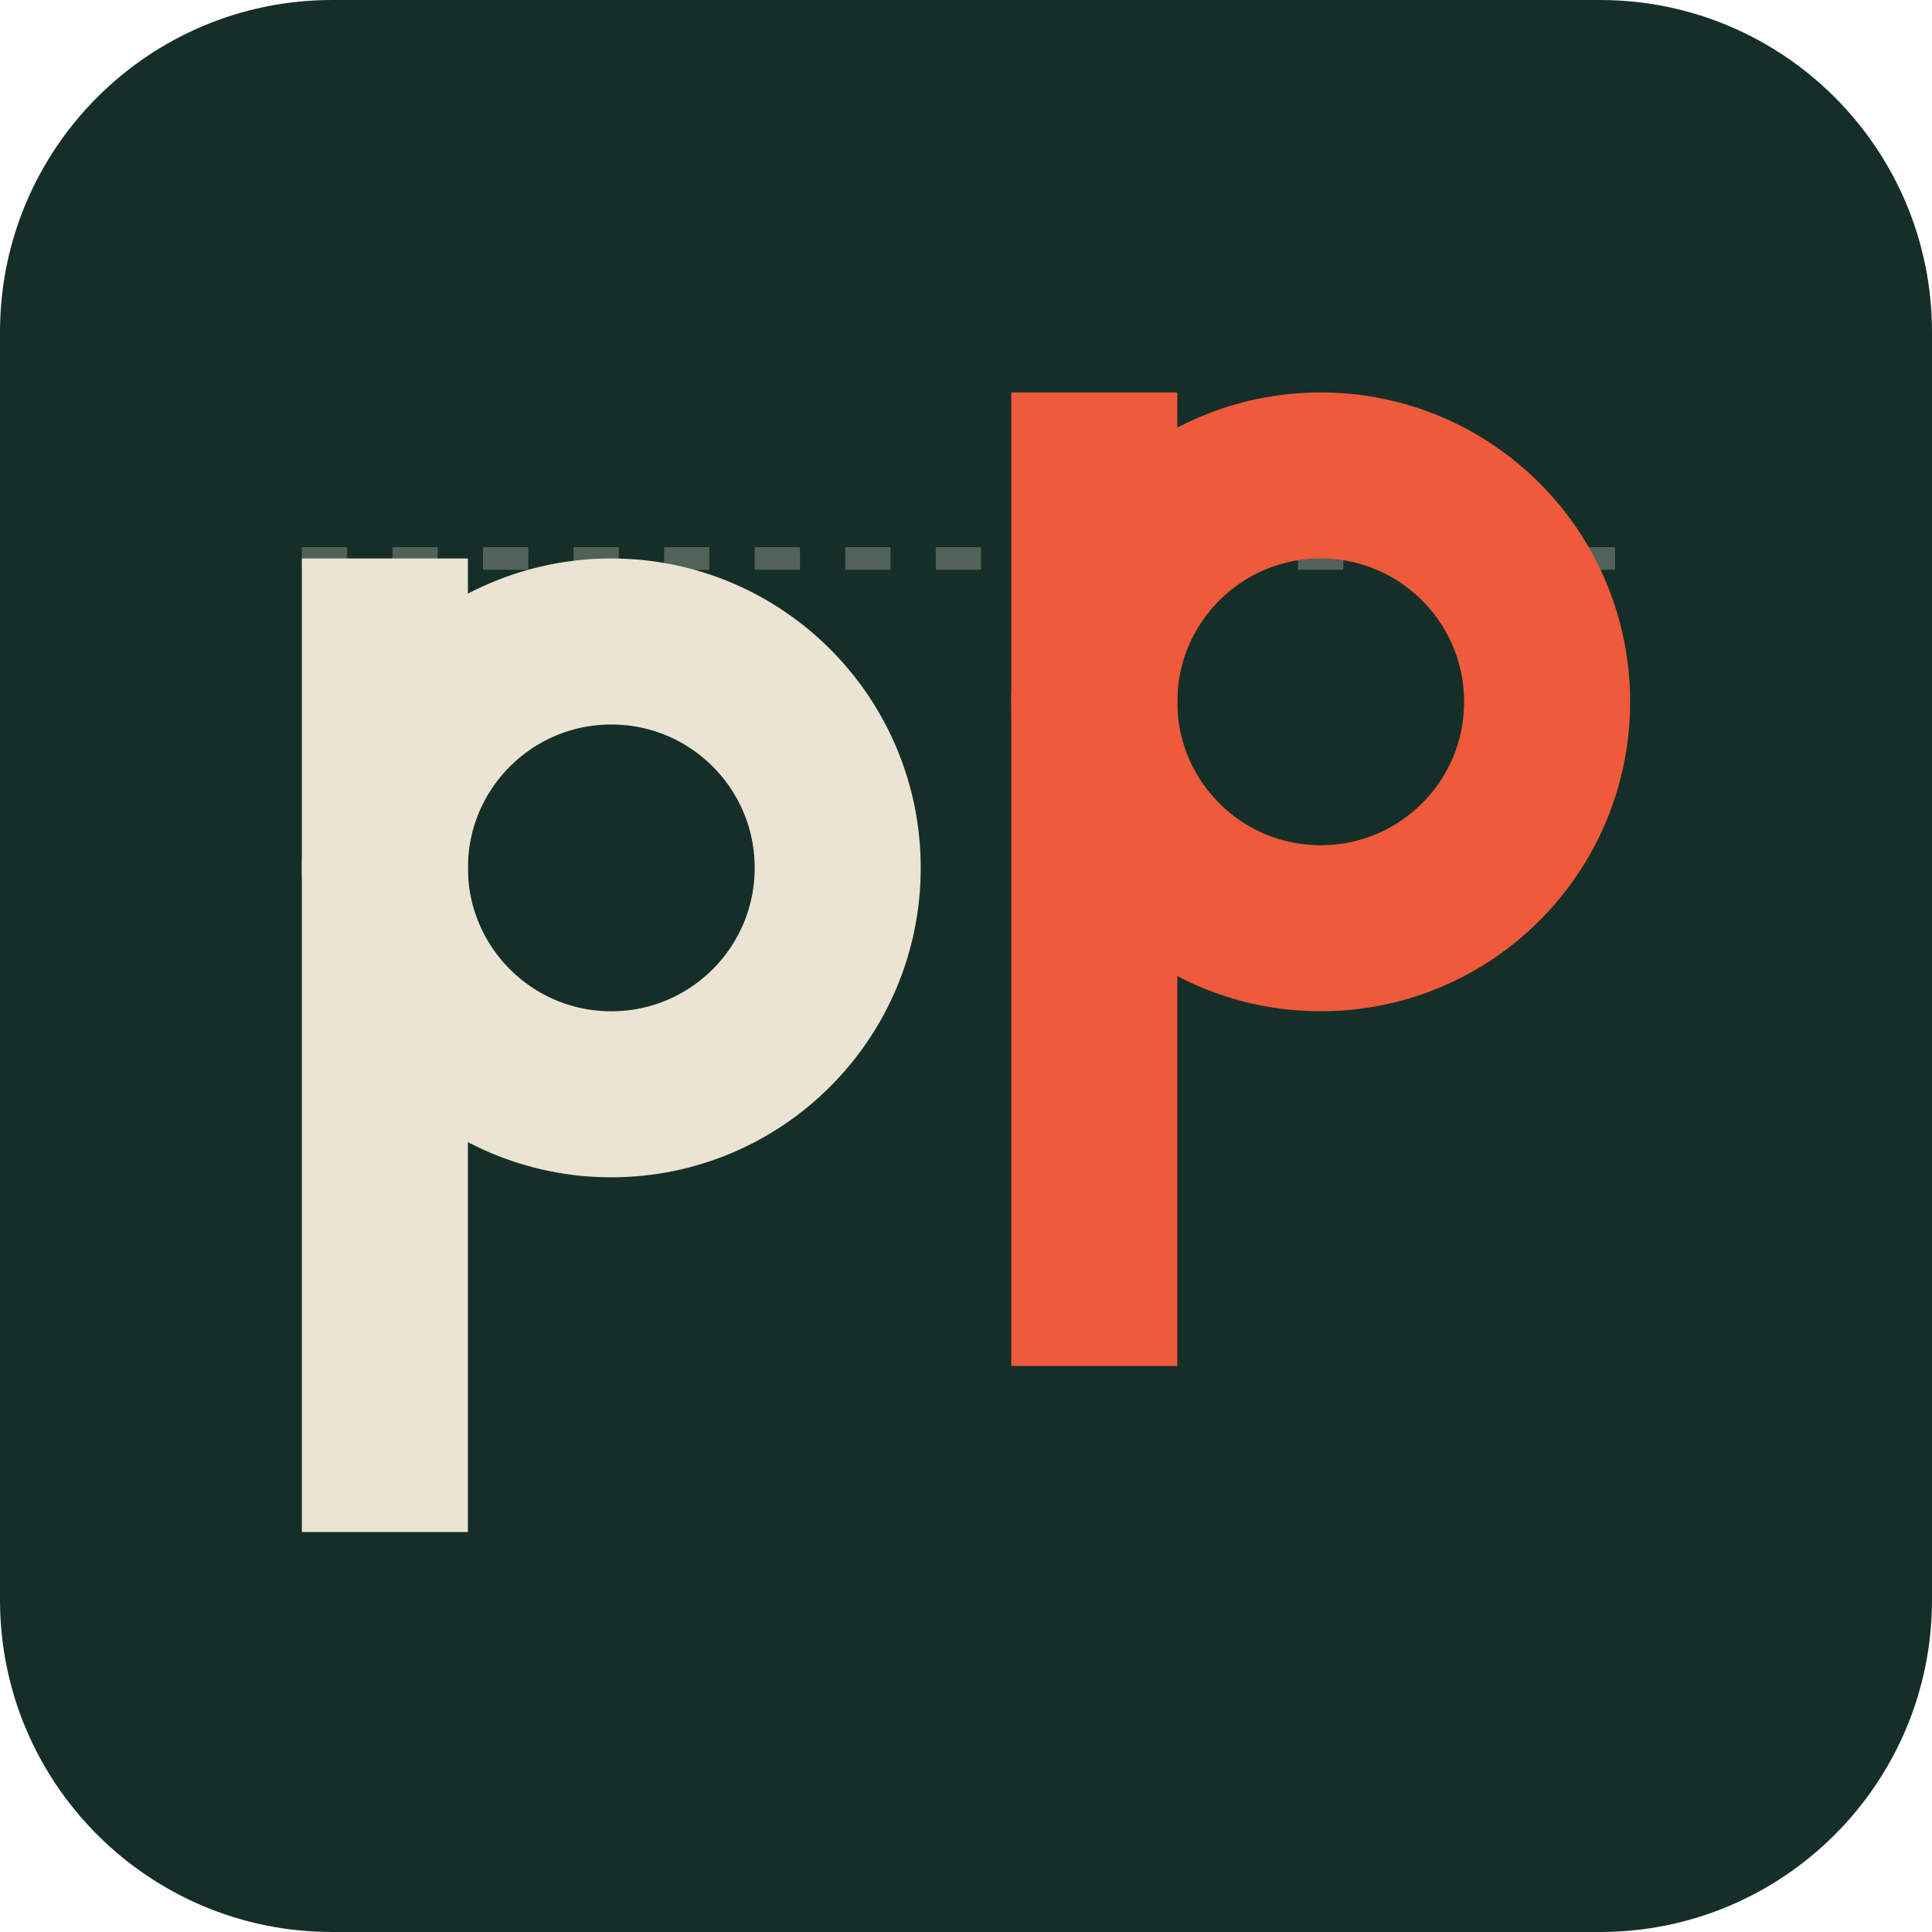
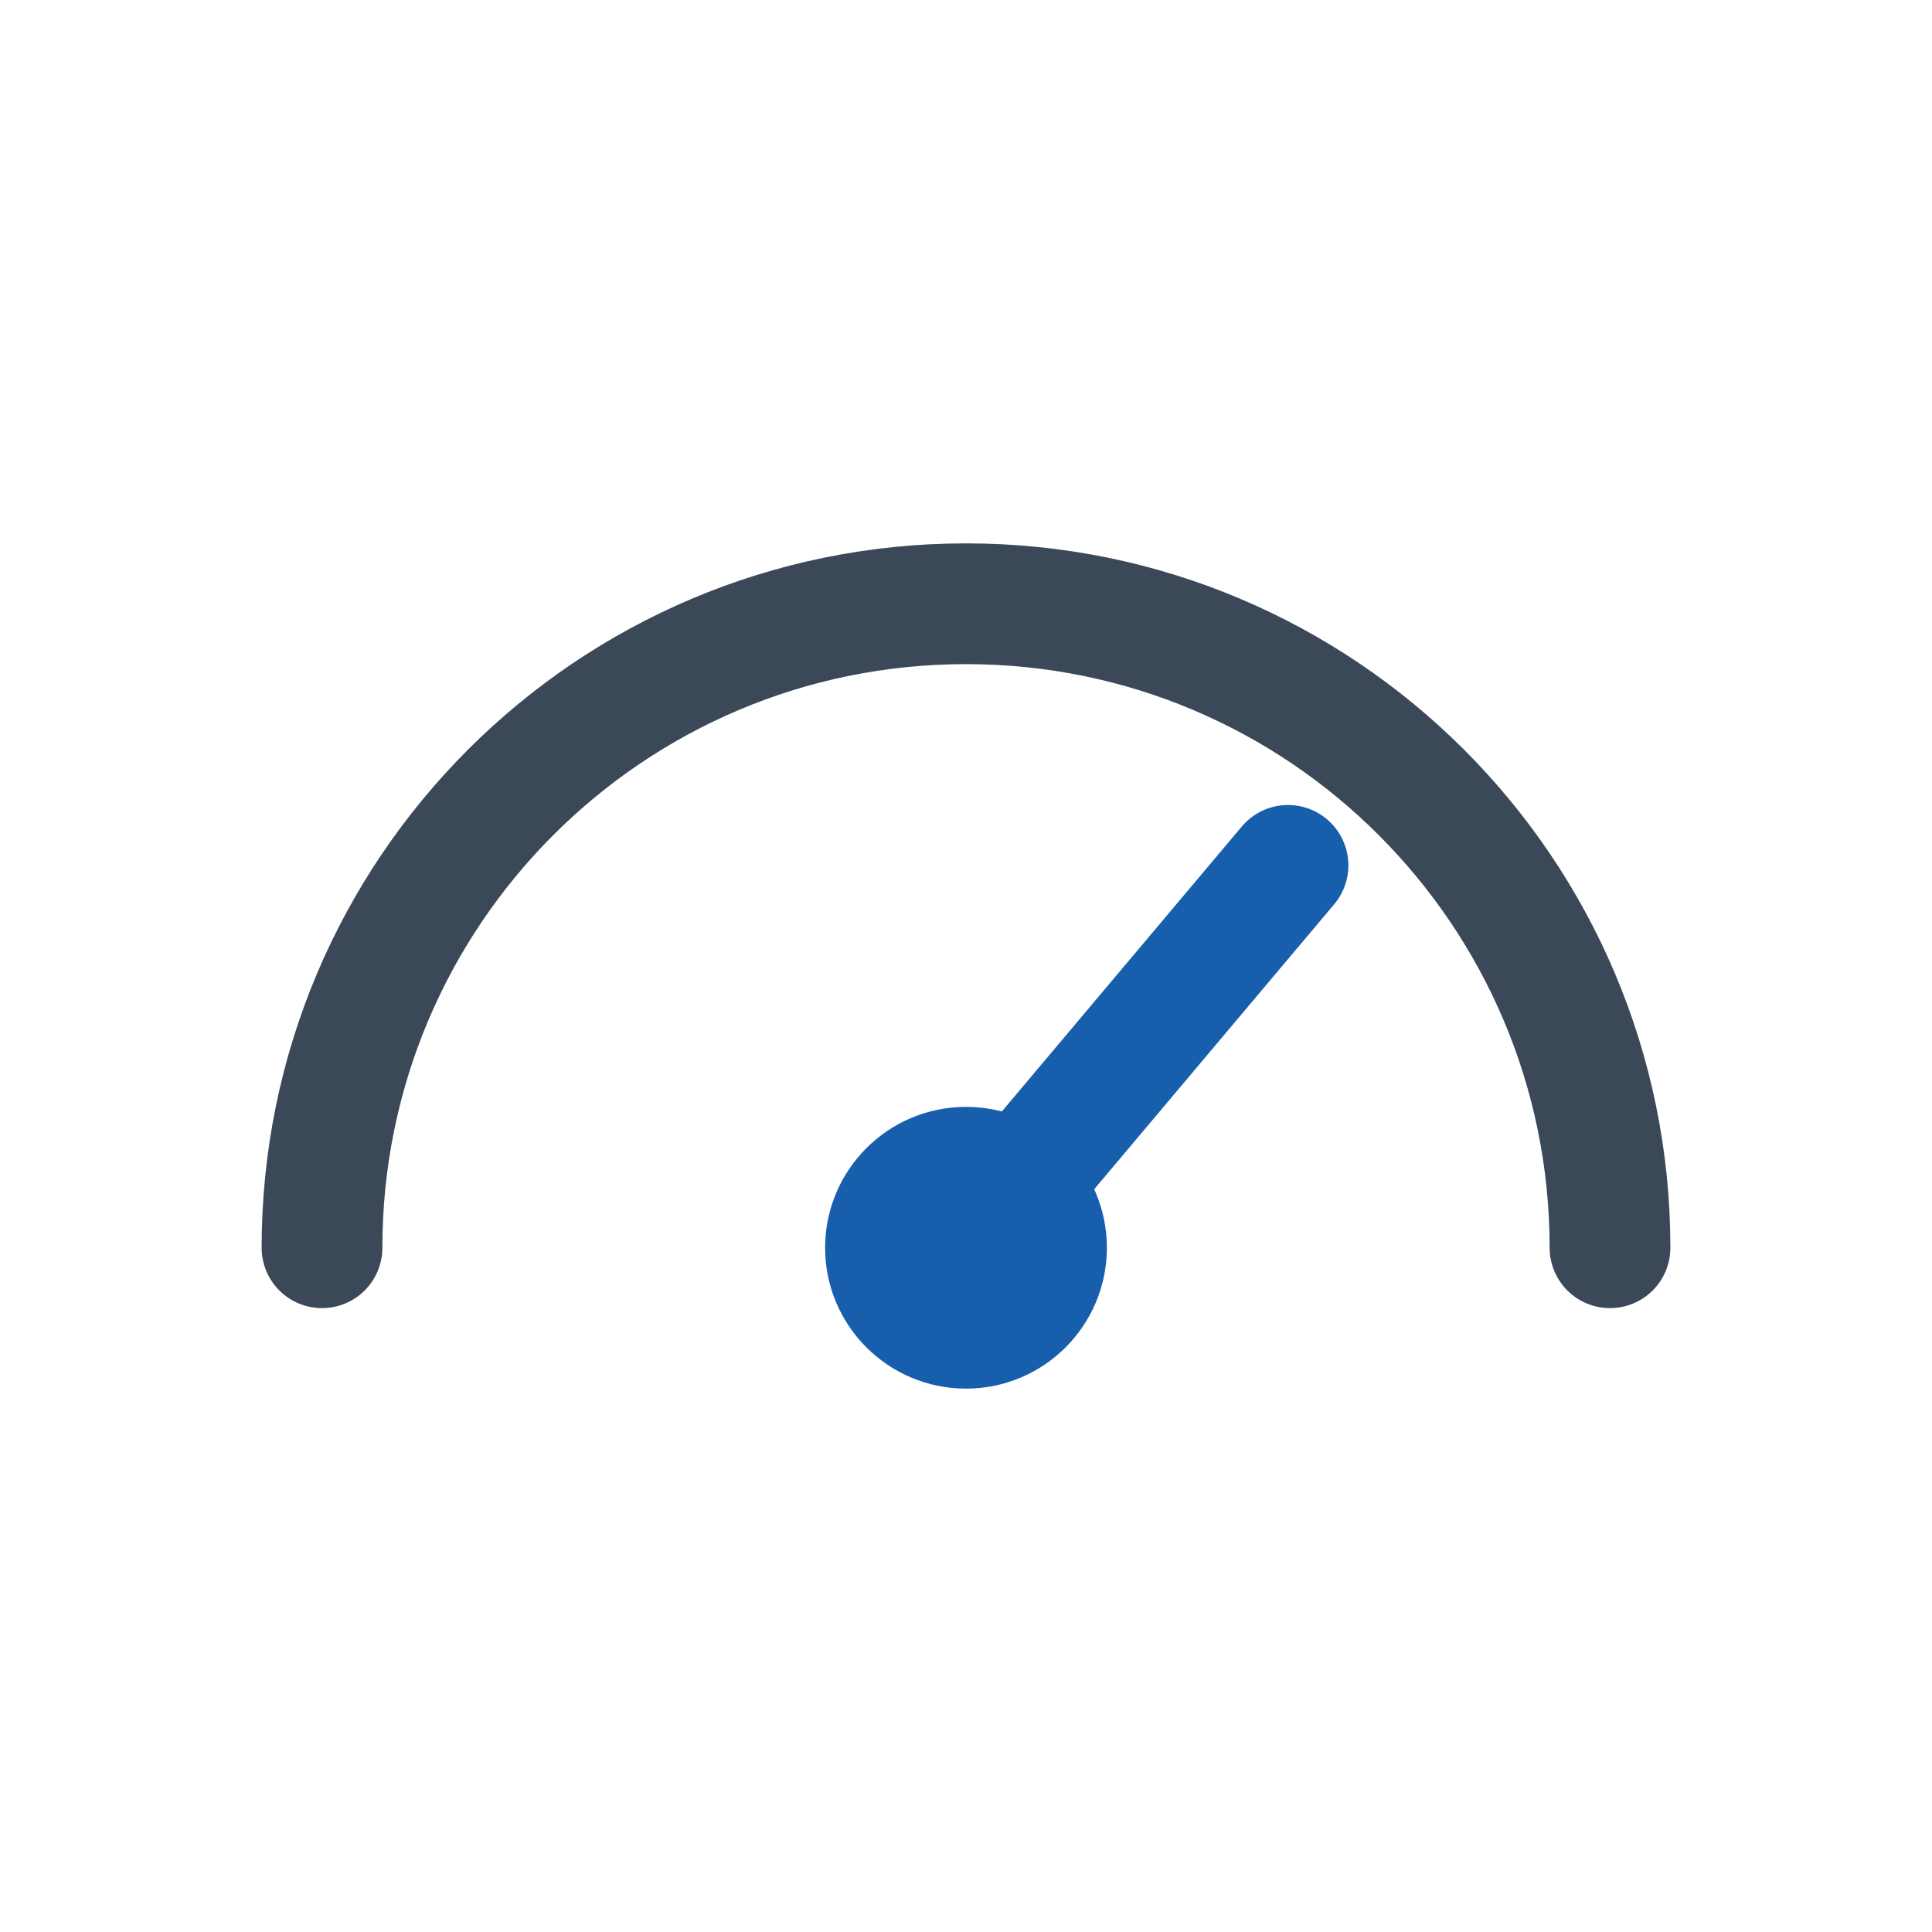
- <svg xmlns="http://www.w3.org/2000/svg" viewBox="0 0 256 256" width="256" height="256">
-   <rect width="256" height="256" rx="44" fill="#152f28" />
-   <path d="M40 74H216" stroke="#ebe4d3" stroke-opacity=".28" stroke-width="3" stroke-dasharray="6 6" />
-   <circle cx="81" cy="115" r="30" fill="none" stroke="#ebe4d3" stroke-width="22" />
-   <path d="M51 74V203" stroke="#ebe4d3" stroke-width="22" />
-   <circle cx="175" cy="93" r="30" fill="none" stroke="#ee5a3a" stroke-width="22" />
-   <path d="M145 52V181" stroke="#ee5a3a" stroke-width="22" />
+ <svg xmlns="http://www.w3.org/2000/svg" width="256" height="256" viewBox="0 0 24 24">
+   <style>@media (prefers-color-scheme:dark){.i{stroke:#b8b5ad}.a{stroke:#ff963f}.f{fill:#ff963f}}</style>
+   <g class="i" fill="none" stroke="#3b4858" stroke-width="1.5" stroke-linecap="round" stroke-linejoin="round">
+     <path d="M4 15.5a8 8 0 0 1 16 0" />
+   </g>
+   <g class="a" fill="none" stroke="#175fad" stroke-width="1.5" stroke-linecap="round" stroke-linejoin="round">
+     <path d="M12 15.5l4-4.75" />
+   </g>
+   <circle class="f" cx="12" cy="15.5" r="1.75" fill="#175fad" />
</svg>
